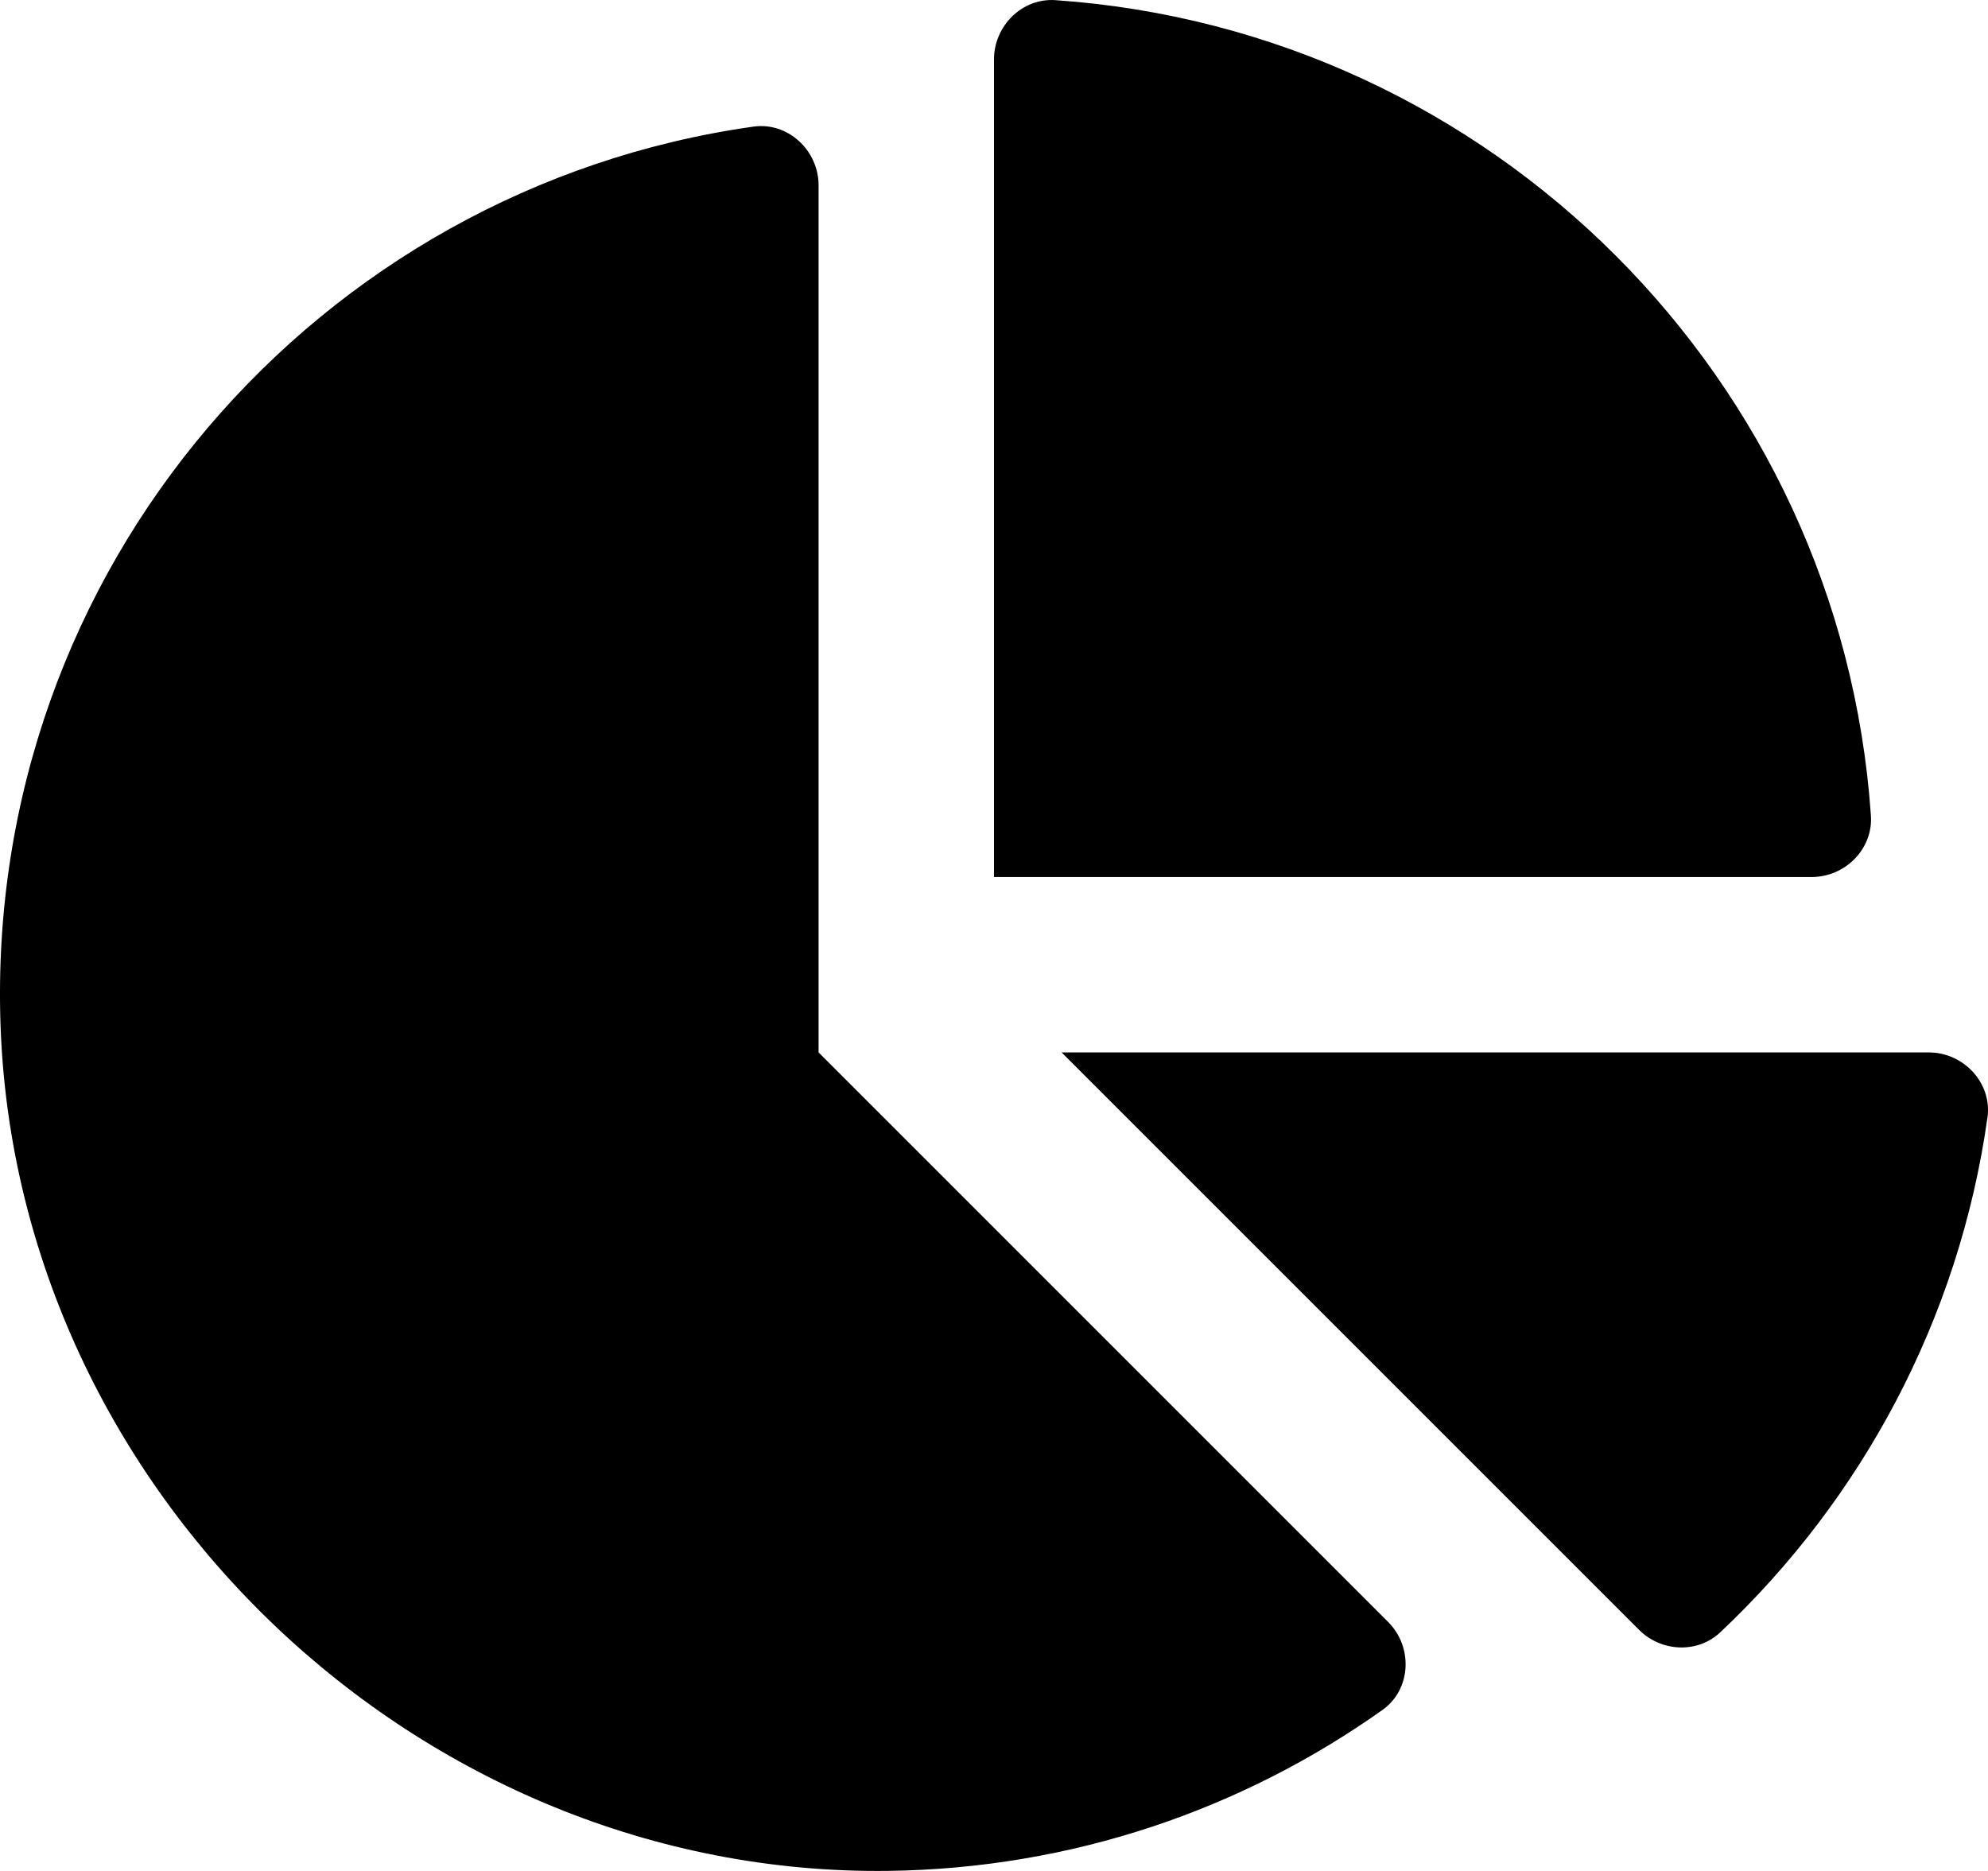
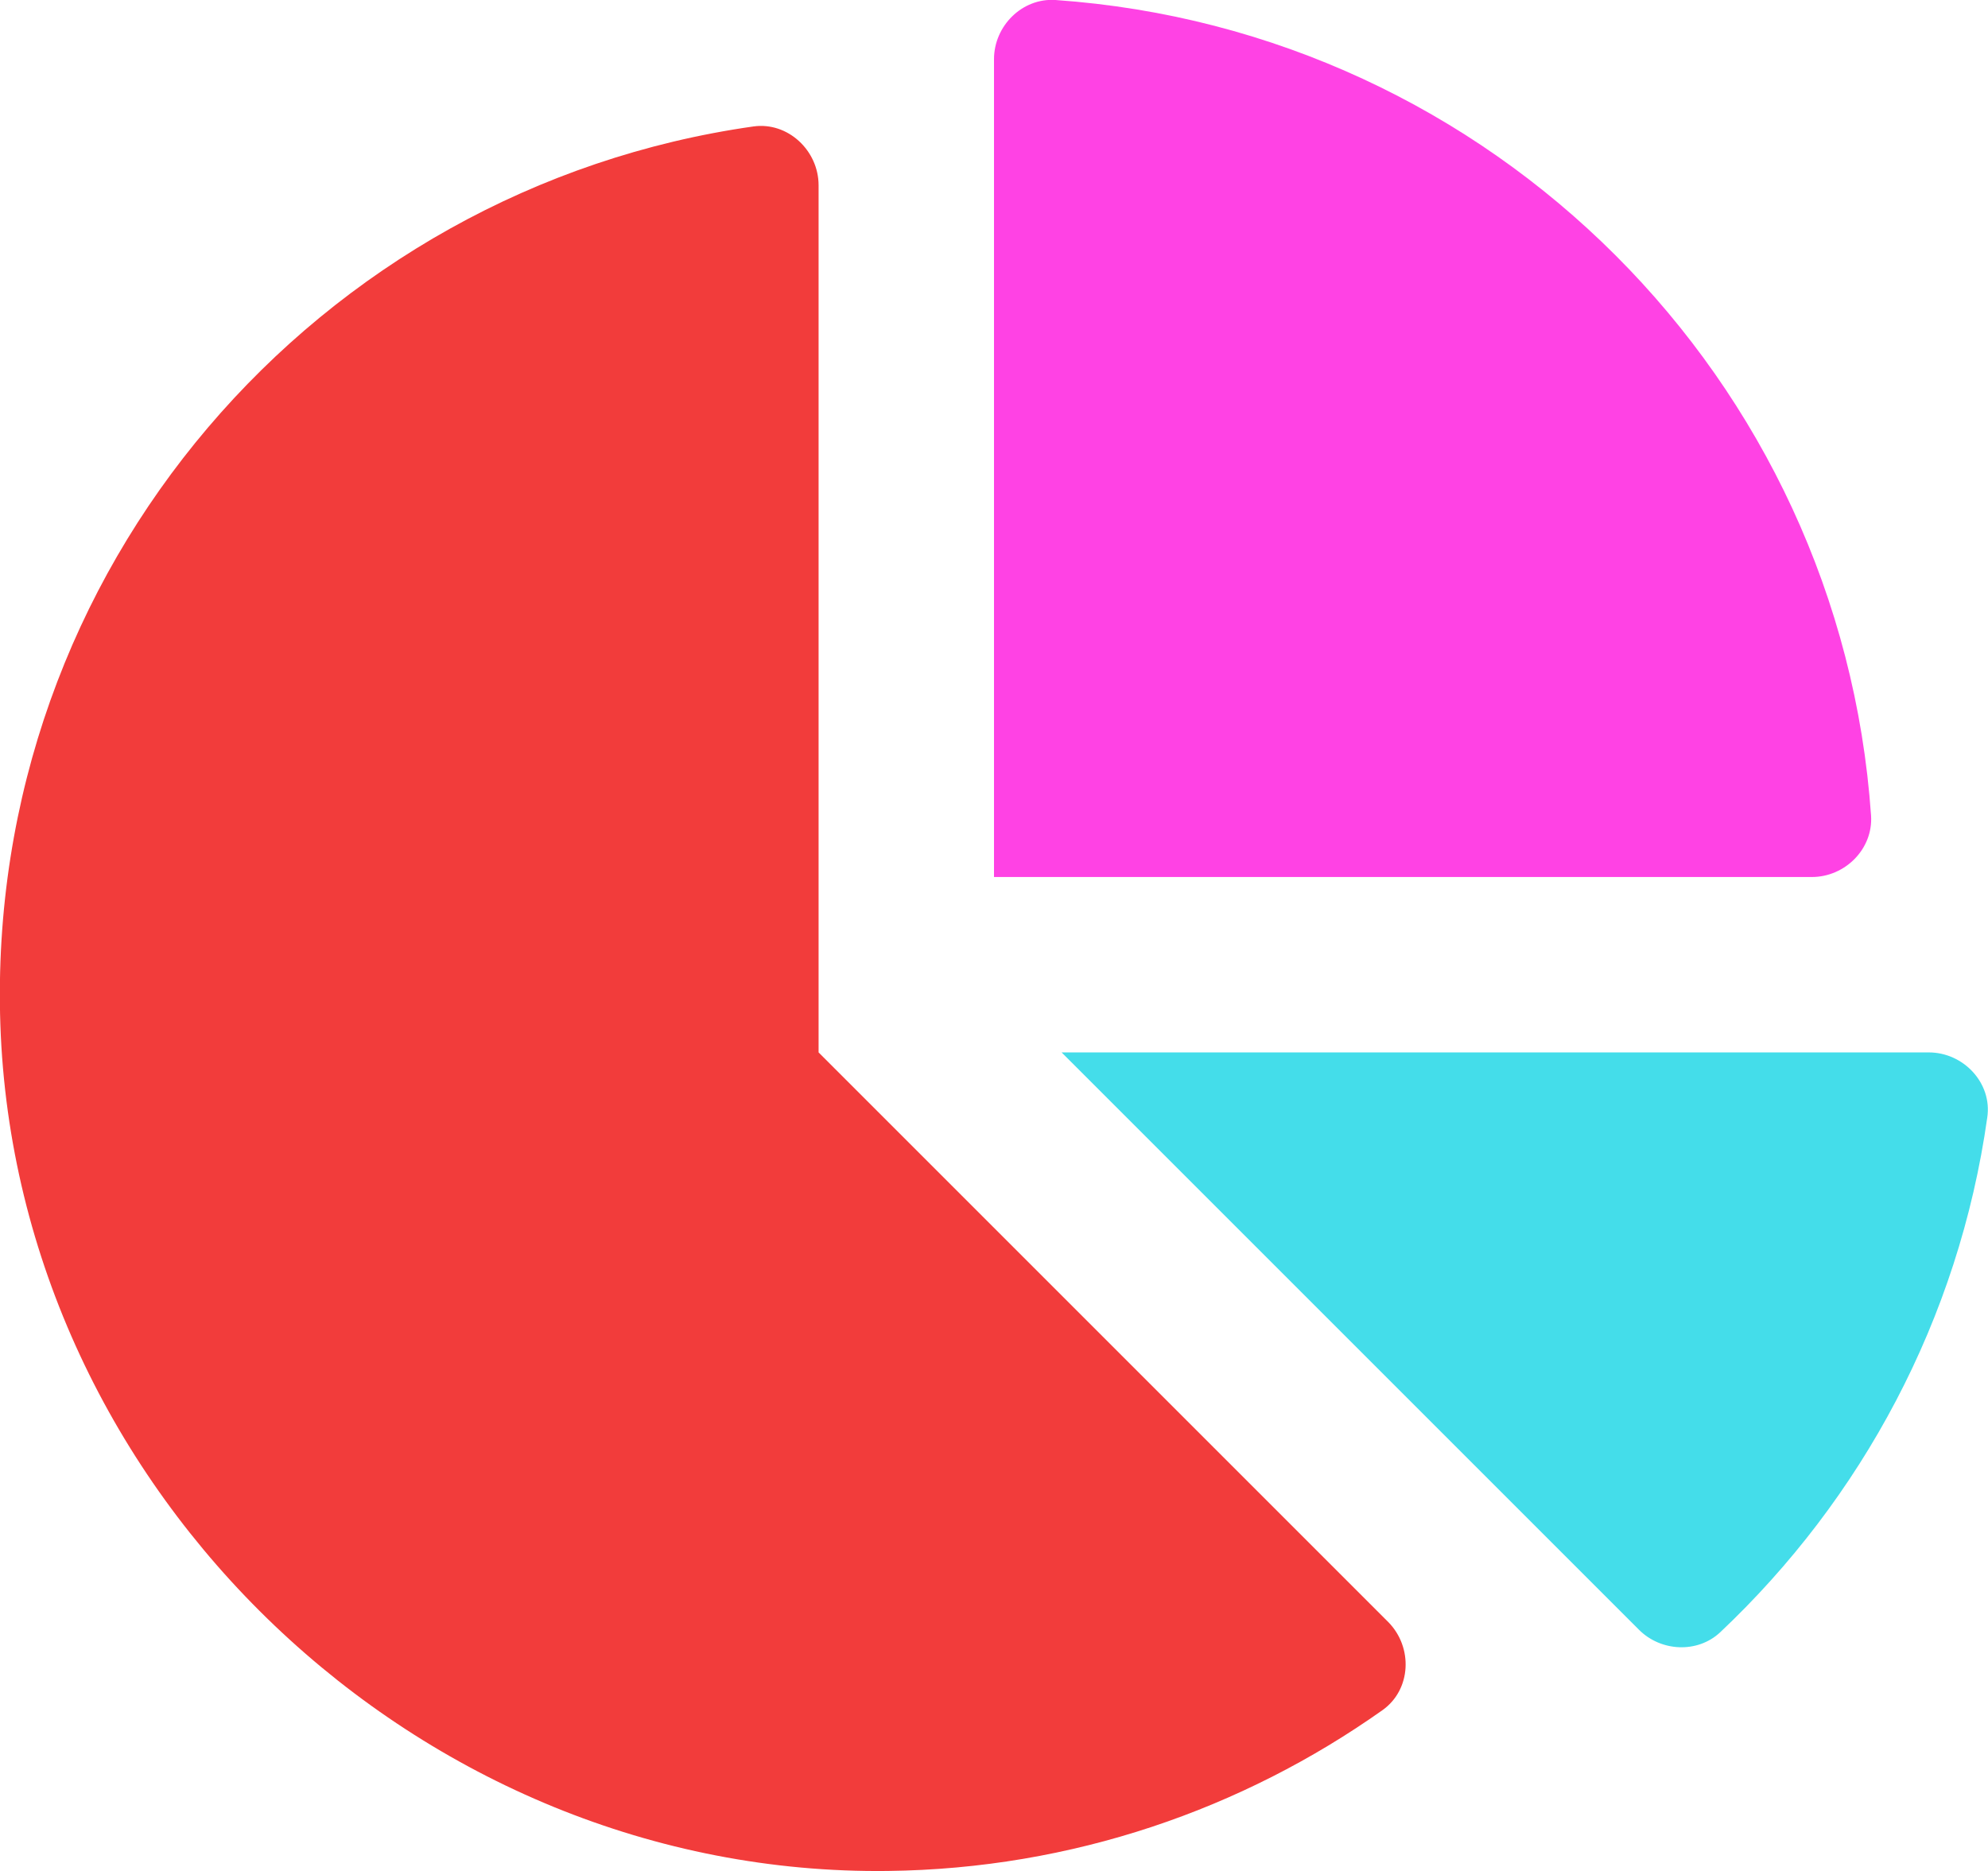
- <svg xmlns="http://www.w3.org/2000/svg" aria-hidden="true" focusable="false" data-prefix="fas" data-icon="chart-pie" class="svg-inline--fa fa-chart-pie fa-w-17" role="img" viewBox="0 0 544 512">
-   <path fill="currentColor" d="M527.79 288H290.5l158.03 158.03c6.04 6.04 15.98 6.53 22.19.68 38.7-36.46 65.32-85.61 73.13-140.86 1.34-9.46-6.51-17.85-16.06-17.85zm-15.83-64.8C503.72 103.74 408.26 8.28 288.8.04 279.68-.59 272 7.1 272 16.24V240h223.77c9.14 0 16.82-7.68 16.19-16.8zM224 288V50.71c0-9.55-8.39-17.4-17.84-16.06C86.99 51.49-4.1 155.6.14 280.37 4.5 408.51 114.83 513.59 243.03 511.98c50.4-.63 96.97-16.87 135.26-44.03 7.9-5.6 8.42-17.23 1.57-24.08L224 288z" />
+ <svg xmlns="http://www.w3.org/2000/svg" version="1.1" id="Layer_1" focusable="false" x="0px" y="0px" viewBox="0 0 544 512" style="enable-background:new 0 0 544 512;" xml:space="preserve">
+   <style type="text/css">
+ 	.st0{fill:#44DDEA;}
+ 	.st1{fill:#FF42E4;}
+ 	.st2{fill:#F23C3B;}
+ </style>
+   <path class="st0" d="M527.8,288H290.5l158,158c6,6,16,6.5,22.2,0.7c38.7-36.5,65.3-85.6,73.1-140.9C545.2,296.4,537.3,288,527.8,288  L527.8,288z" />
+   <path class="st1" d="M512,223.2C503.7,103.7,408.3,8.3,288.8,0C279.7-0.6,272,7.1,272,16.2V240h223.8  C504.9,240,512.6,232.3,512,223.2L512,223.2z" />
+   <path class="st2" d="M224,288V50.7c0-9.5-8.4-17.4-17.8-16.1C87,51.5-4.1,155.6,0.1,280.4C4.5,408.5,114.8,513.6,243,512  c50.4-0.6,97-16.9,135.3-44c7.9-5.6,8.4-17.2,1.6-24.1L224,288z" />
</svg>
